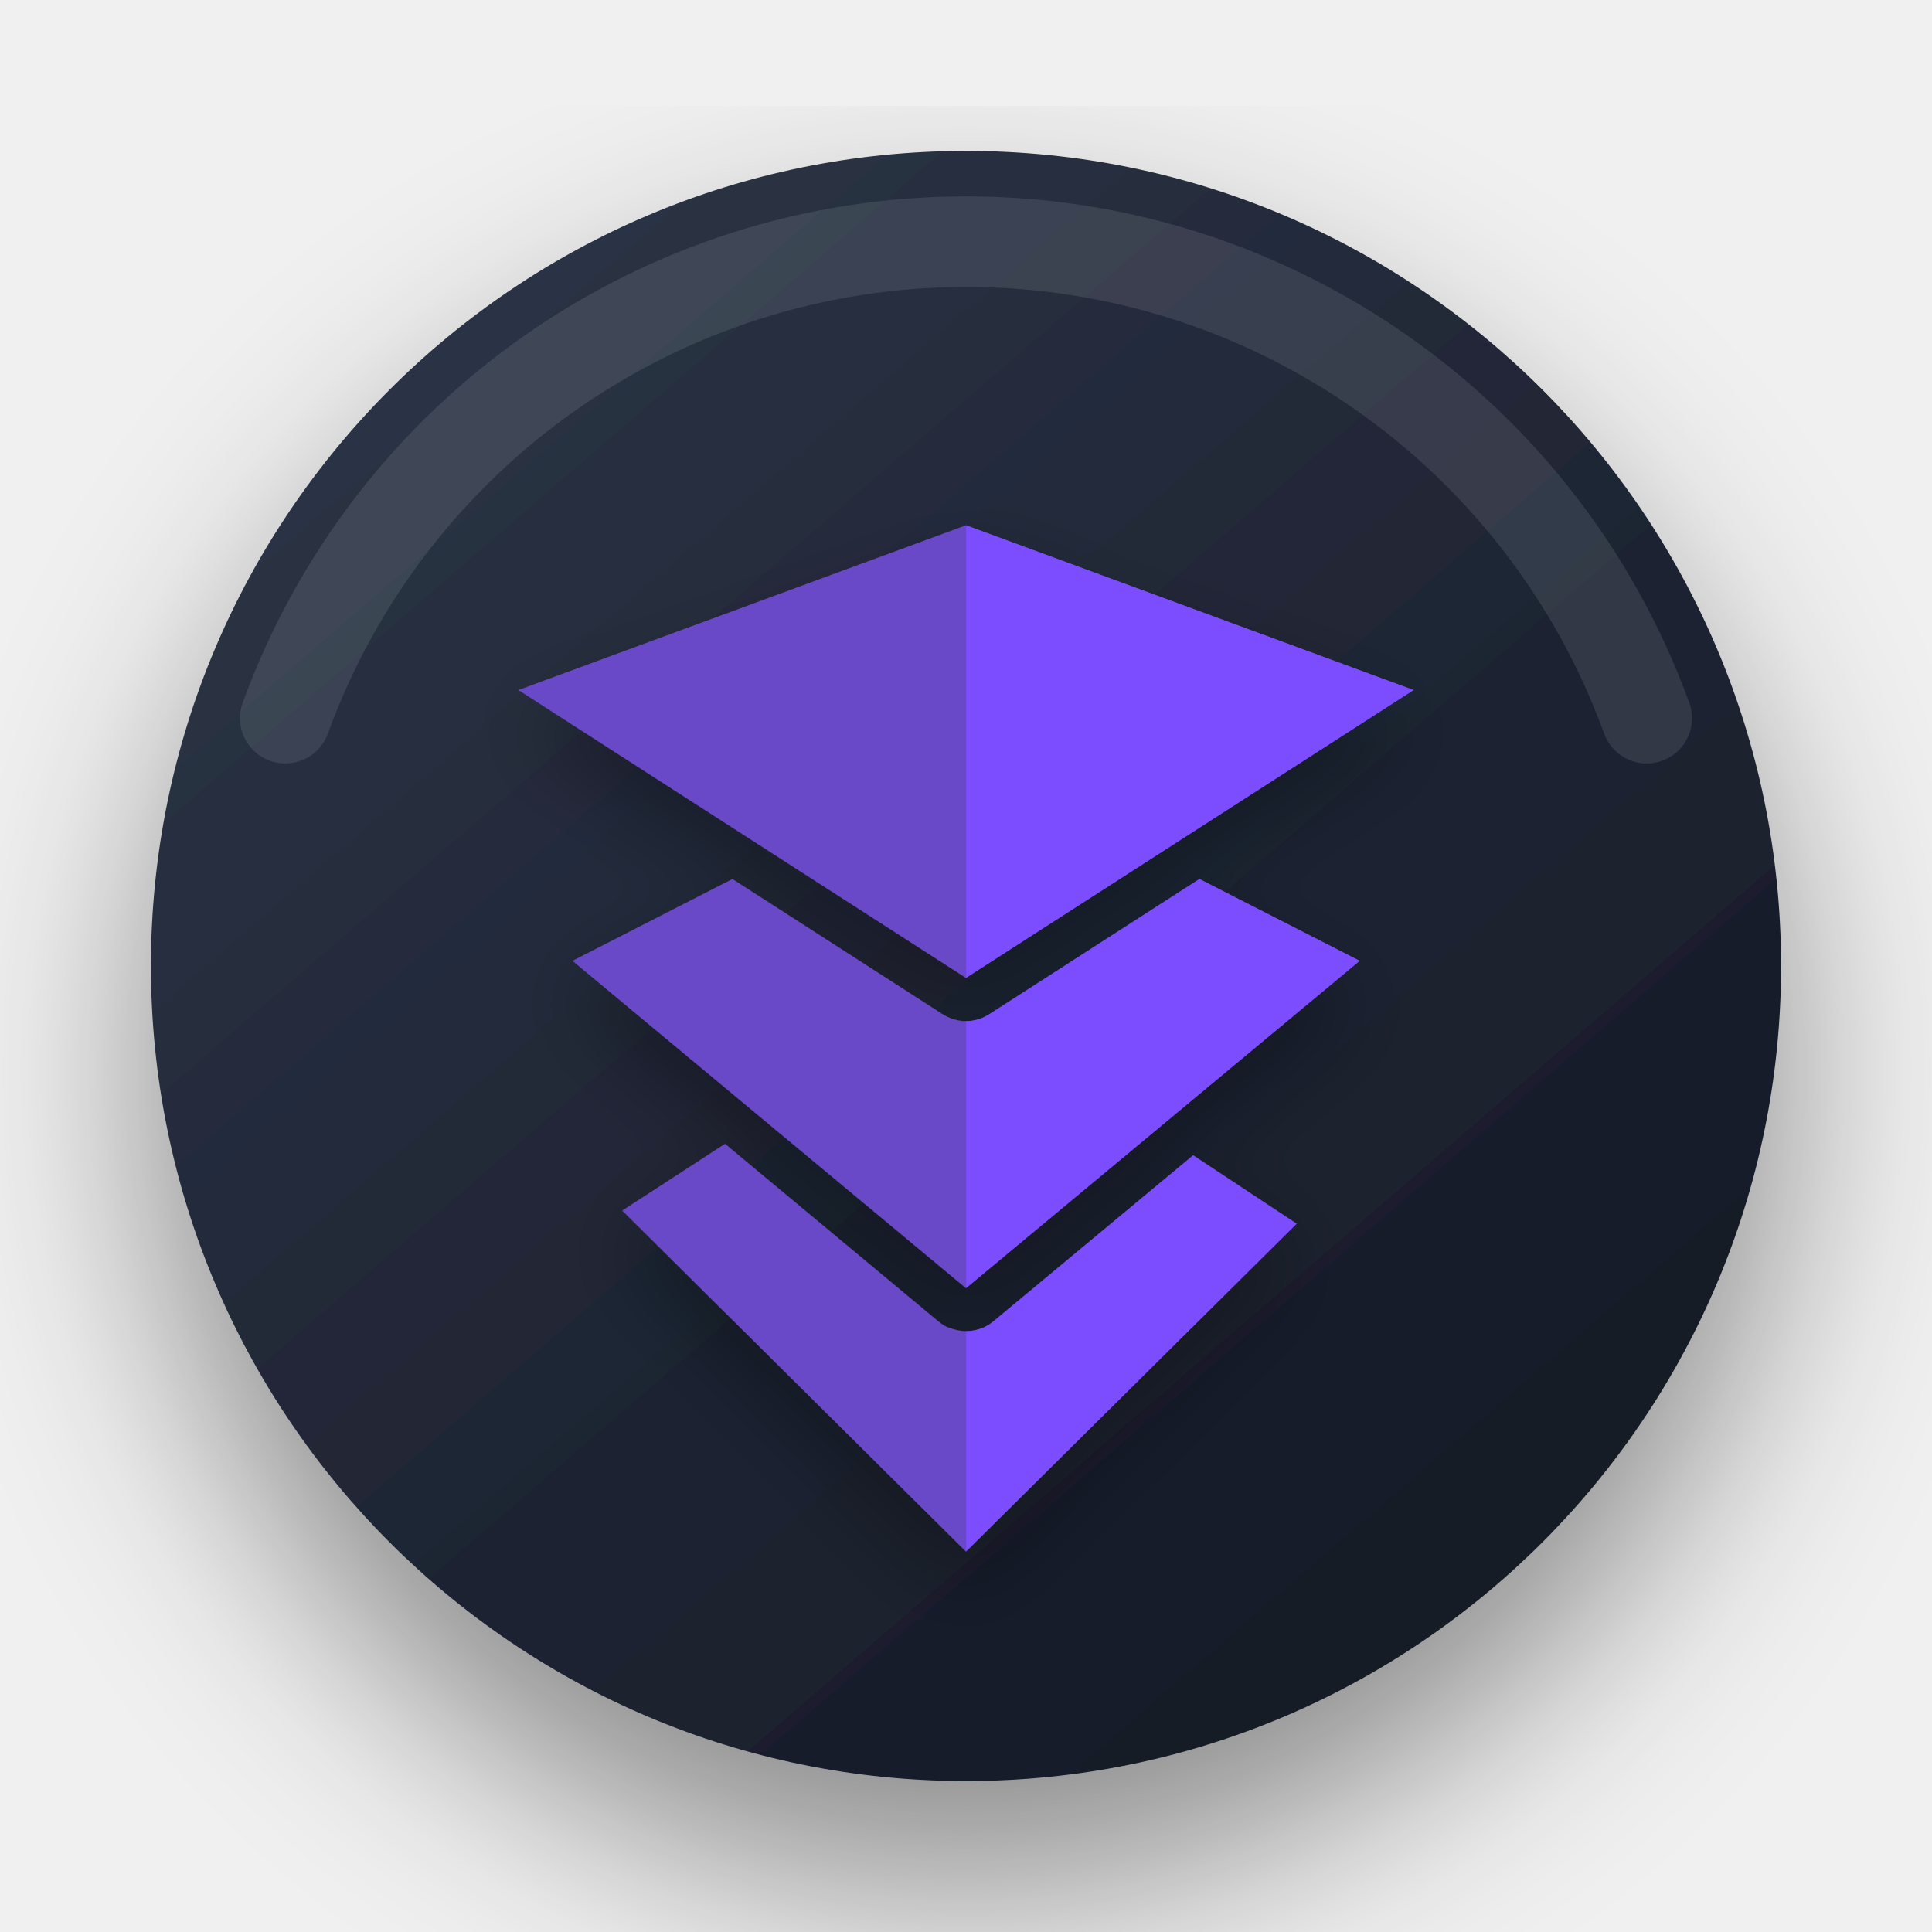
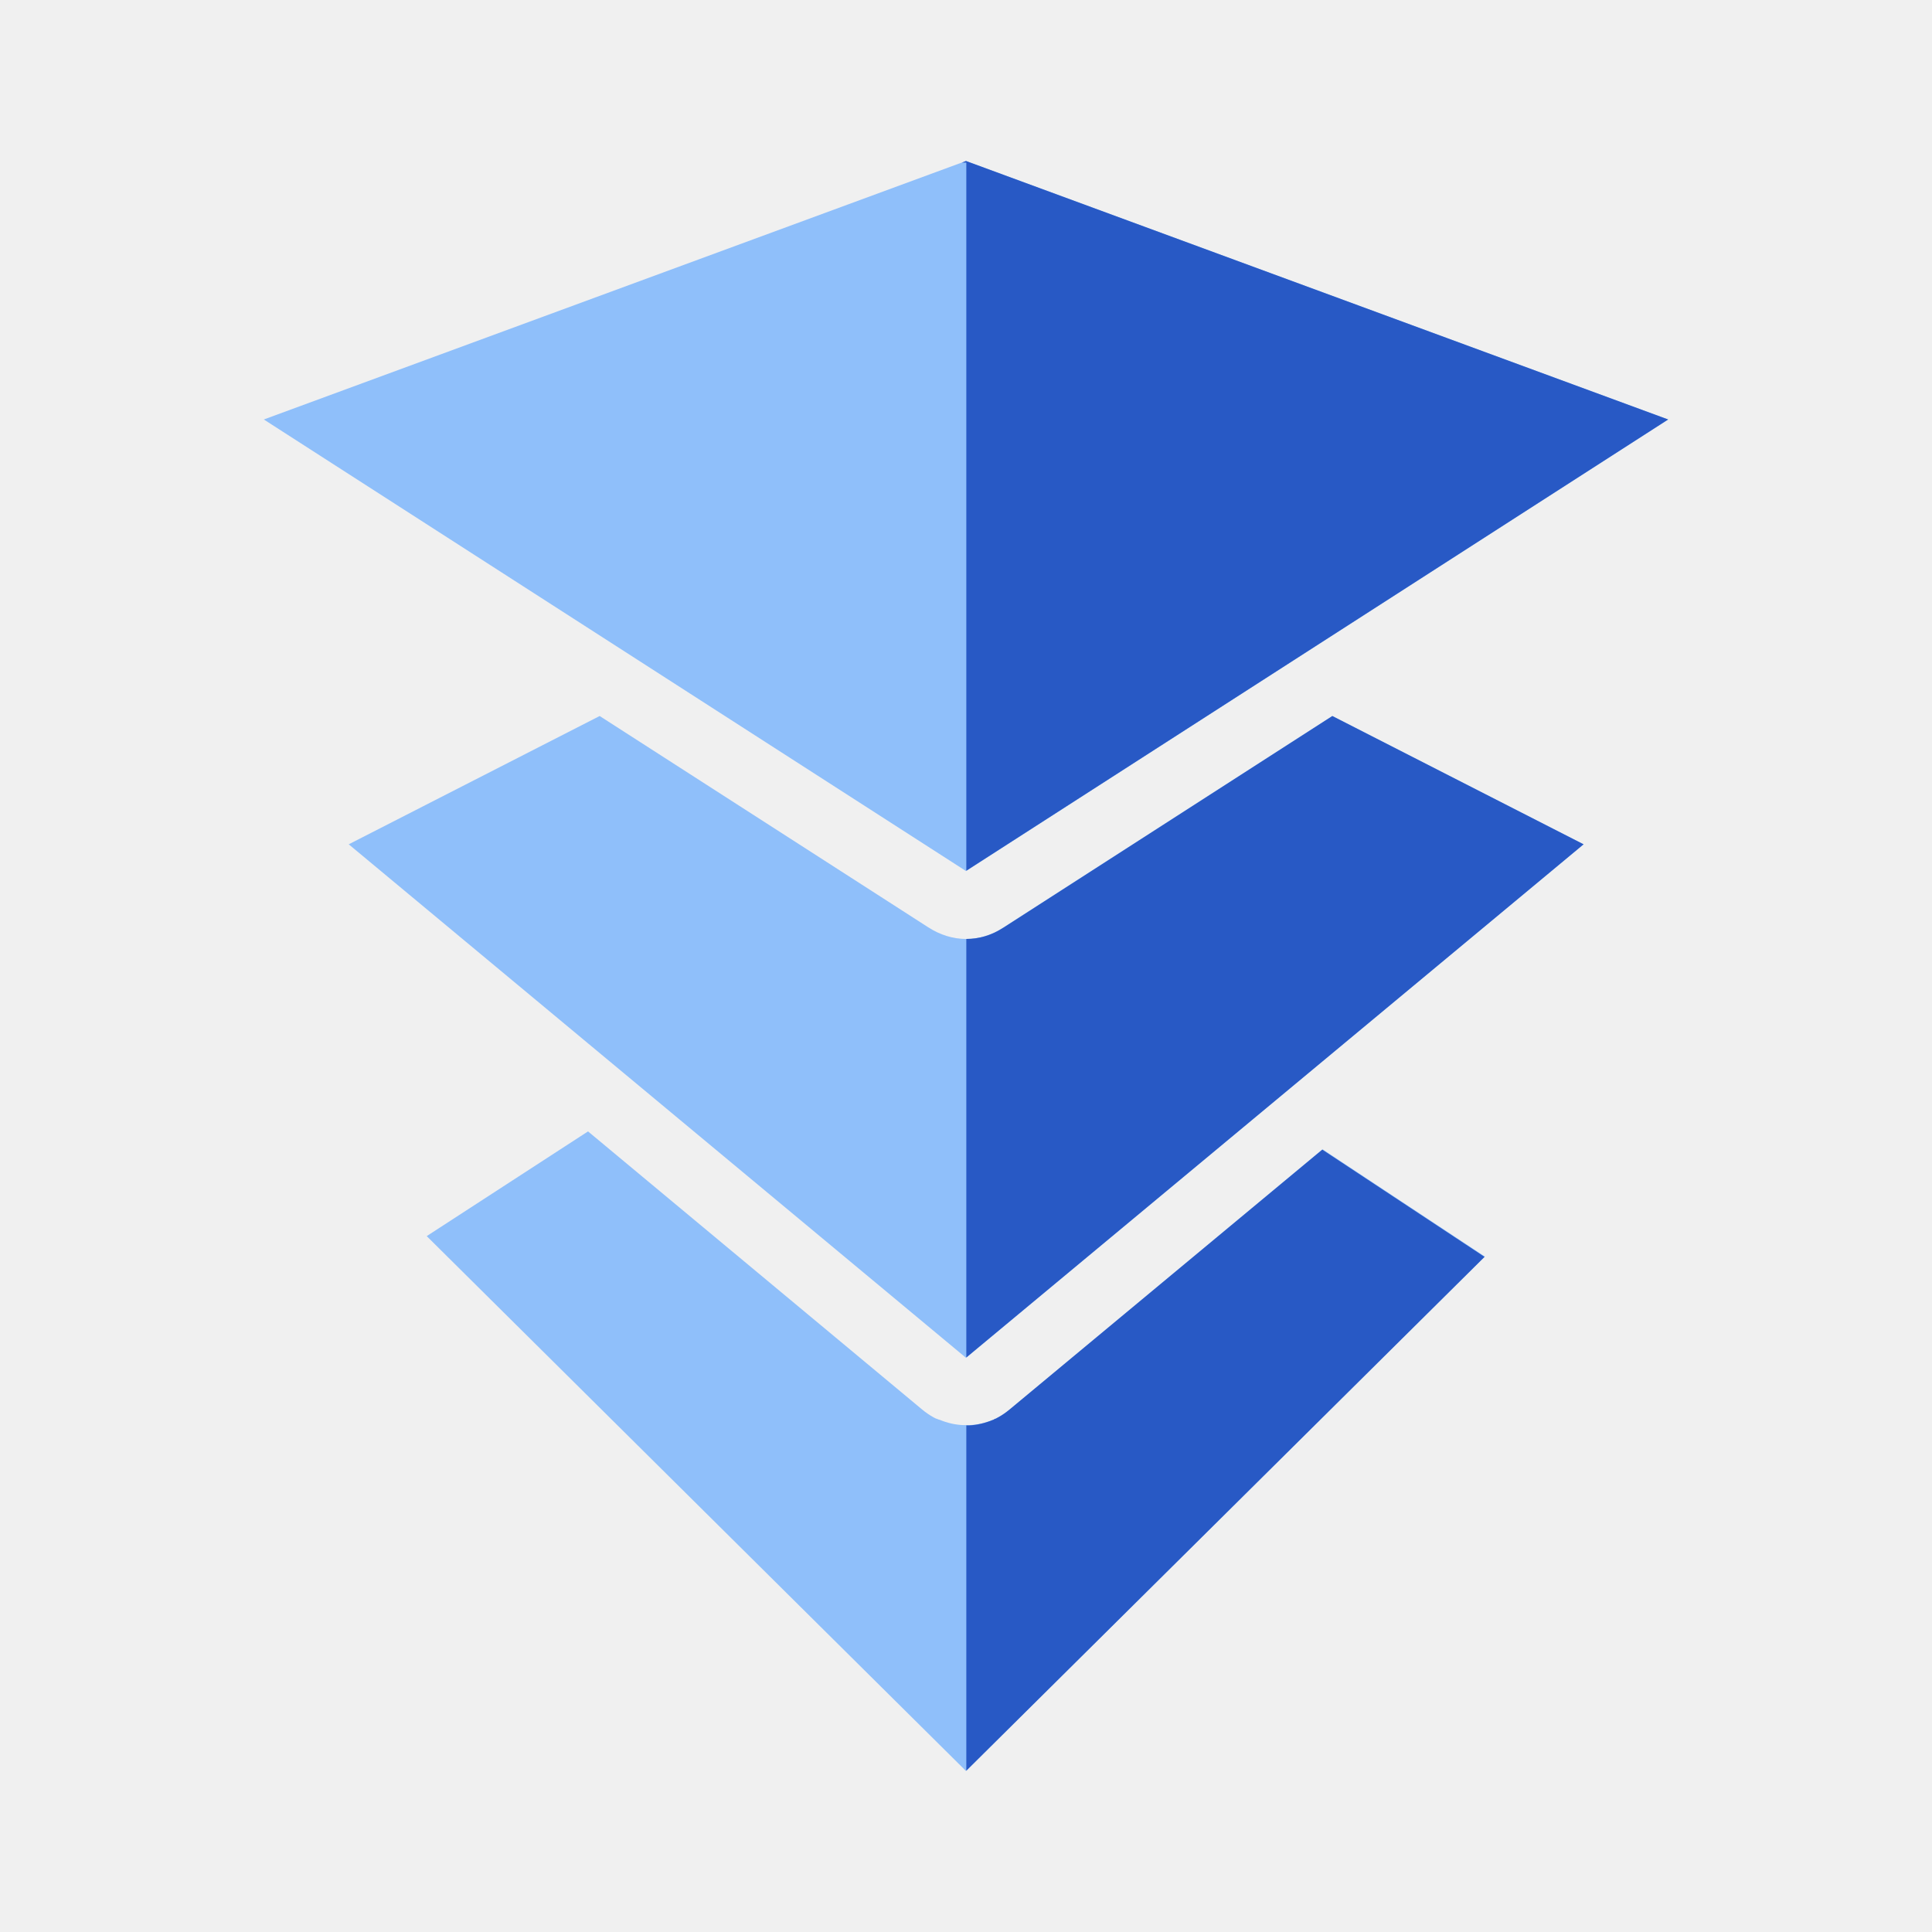
- <svg xmlns="http://www.w3.org/2000/svg" width="64" height="64" viewBox="0 0 64 64" role="img" aria-label="Fluidd">
-   <defs>
-     <linearGradient id="bg" x1="10" y1="7" x2="54" y2="58" gradientUnits="userSpaceOnUse">
-       <stop offset="0" stop-color="#2D3548" />
-       <stop offset="1" stop-color="#121722" />
-     </linearGradient>
-     <linearGradient id="accent" x1="15" y1="10" x2="49" y2="52" gradientUnits="userSpaceOnUse">
-       <stop offset="0" stop-color="#51A7FF" />
-       <stop offset="1" stop-color="#7C4DFF" />
-     </linearGradient>
-     <linearGradient id="accent-dim" x1="15" y1="15" x2="45" y2="35" gradientUnits="userSpaceOnUse">
-       <stop offset="0" stop-color="#4A87D6" />
-       <stop offset="1" stop-color="#6B49C9" />
-     </linearGradient>
-     <filter id="shadow" x="-30%" y="-30%" width="160%" height="170%">
-       <feDropShadow dx="0" dy="3.5" stdDeviation="3.5" flood-color="#000" flood-opacity="0.42" />
-     </filter>
-     <filter id="soft" x="-30%" y="-30%" width="160%" height="160%">
-       <feDropShadow dx="0" dy="1.3" stdDeviation="1.3" flood-color="#000" flood-opacity="0.30" />
-     </filter>
-   </defs>
-   <circle cx="32" cy="32" r="27" fill="url(#bg)" filter="url(#shadow)" />
-   <path d="M9.45 23.79 A24 24 0 0 1 54.55 23.79" fill="none" stroke="#fff" stroke-opacity="0.10" stroke-width="3" stroke-linecap="round" />
-   <g filter="url(#soft)">
-     <g transform="translate(15.0 17.4) scale(0.0664)">
-       <path d="M135.8 308.6 242 397c1.2 1 2.5 1.9 3.8 2.6l.4.2.2.1.3.1.3.1.2.1.3.1h.1c2.4 1 4.9 1.6 7.5 1.7h2c2.5-.1 5.1-.7 7.5-1.7h.1l.4-.2.1-.1.3-.1.3-.1.1-.1.4-.2c1.3-.7 2.6-1.6 3.8-2.6l99.3-82.6 51.6 34.1L256 512 84.5 341.9zm3.7-132.1L244 243.7c3.7 2.4 7.9 3.7 12 3.7s8.3-1.2 12-3.7l104.5-67.2 79.9 40.8L256 380.6 59.7 217.3zM256 0l223.3 82.2L256 225.8 32.7 82.2z" fill="url(#accent-dim)" />
-       <path d="m256 0 223.3 82.2-223.2 143.5V.5h-1.4zm116.5 176.5 79.9 40.8-196.3 163.2V247.4c3.9 0 7.8-1.1 11.3-3.3l.5-.3zm-3.2 137.9 51.6 34.1-164.8 163.4V402.1h.8c2.5-.1 5.1-.7 7.5-1.7h.1l.4-.2.1-.1.3-.1.3-.1.1-.1.4-.2c1.3-.7 2.6-1.6 3.8-2.6z" fill="url(#accent)" />
-     </g>
+ <svg xmlns="http://www.w3.org/2000/svg" width="48" height="48" viewBox="0 0 48 48" role="img" aria-label="Fluidd">
+   <g transform="translate(4 4) scale(0.078125)">
+     <path d="M135.8 308.6 242 397c1.2 1 2.5 1.9 3.8 2.6l.4.2.2.1.3.1.3.1.2.1.3.1h.1c2.4 1 4.9 1.6 7.5 1.7h2c2.5-.1 5.1-.7 7.5-1.7h.1l.4-.2.1-.1.3-.1.3-.1.1-.1.4-.2c1.3-.7 2.6-1.6 3.8-2.6l99.3-82.6 51.6 34.1L256 512 84.5 341.9zm3.7-132.1L244 243.7c3.7 2.4 7.9 3.7 12 3.7s8.3-1.2 12-3.7l104.5-67.2 79.9 40.8L256 380.6 59.7 217.3zM256 0l223.3 82.2L256 225.8 32.7 82.2z" fill="#8FBFFA" />
+     <path d="m256 0 223.3 82.2-223.2 143.5V.5h-1.4zm116.5 176.5 79.9 40.8-196.3 163.2V247.4c3.9 0 7.8-1.1 11.3-3.3l.5-.3zm-3.2 137.9 51.6 34.1-164.8 163.4V402.1h.8c2.5-.1 5.1-.7 7.5-1.7h.1l.4-.2.1-.1.3-.1.3-.1.1-.1.4-.2c1.3-.7 2.6-1.6 3.8-2.6z" fill="#2859C5" />
  </g>
</svg>
